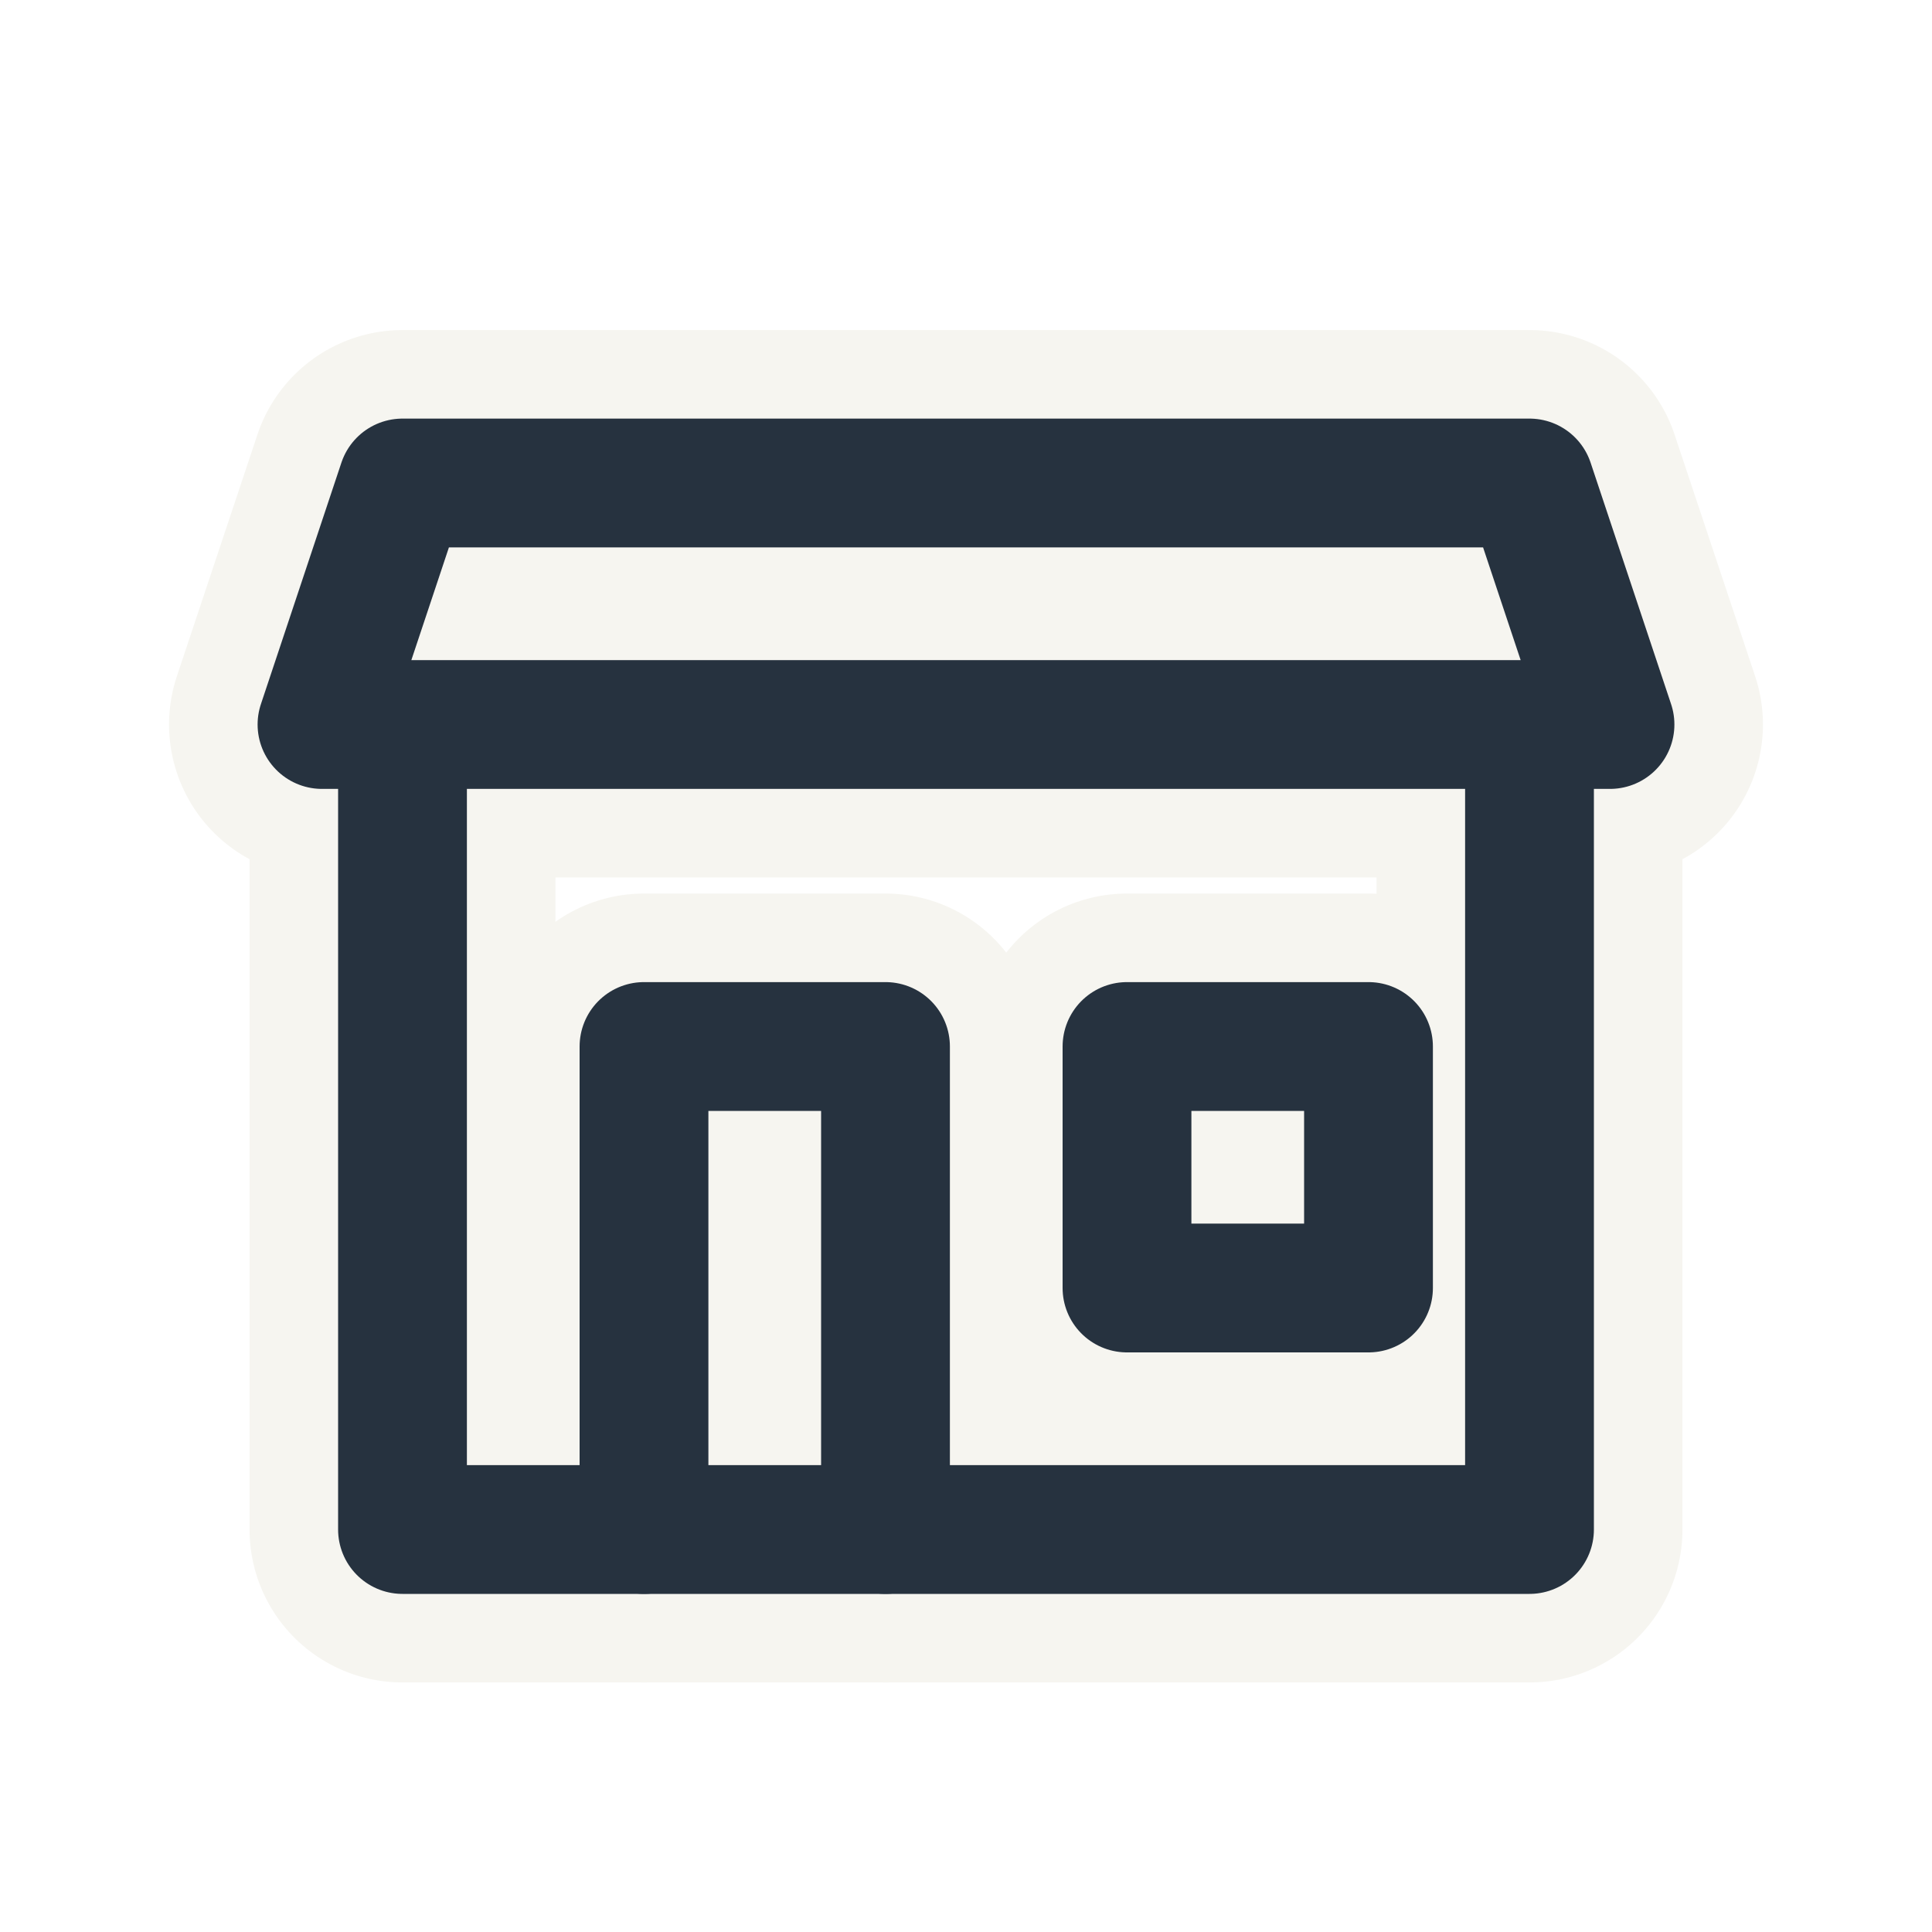
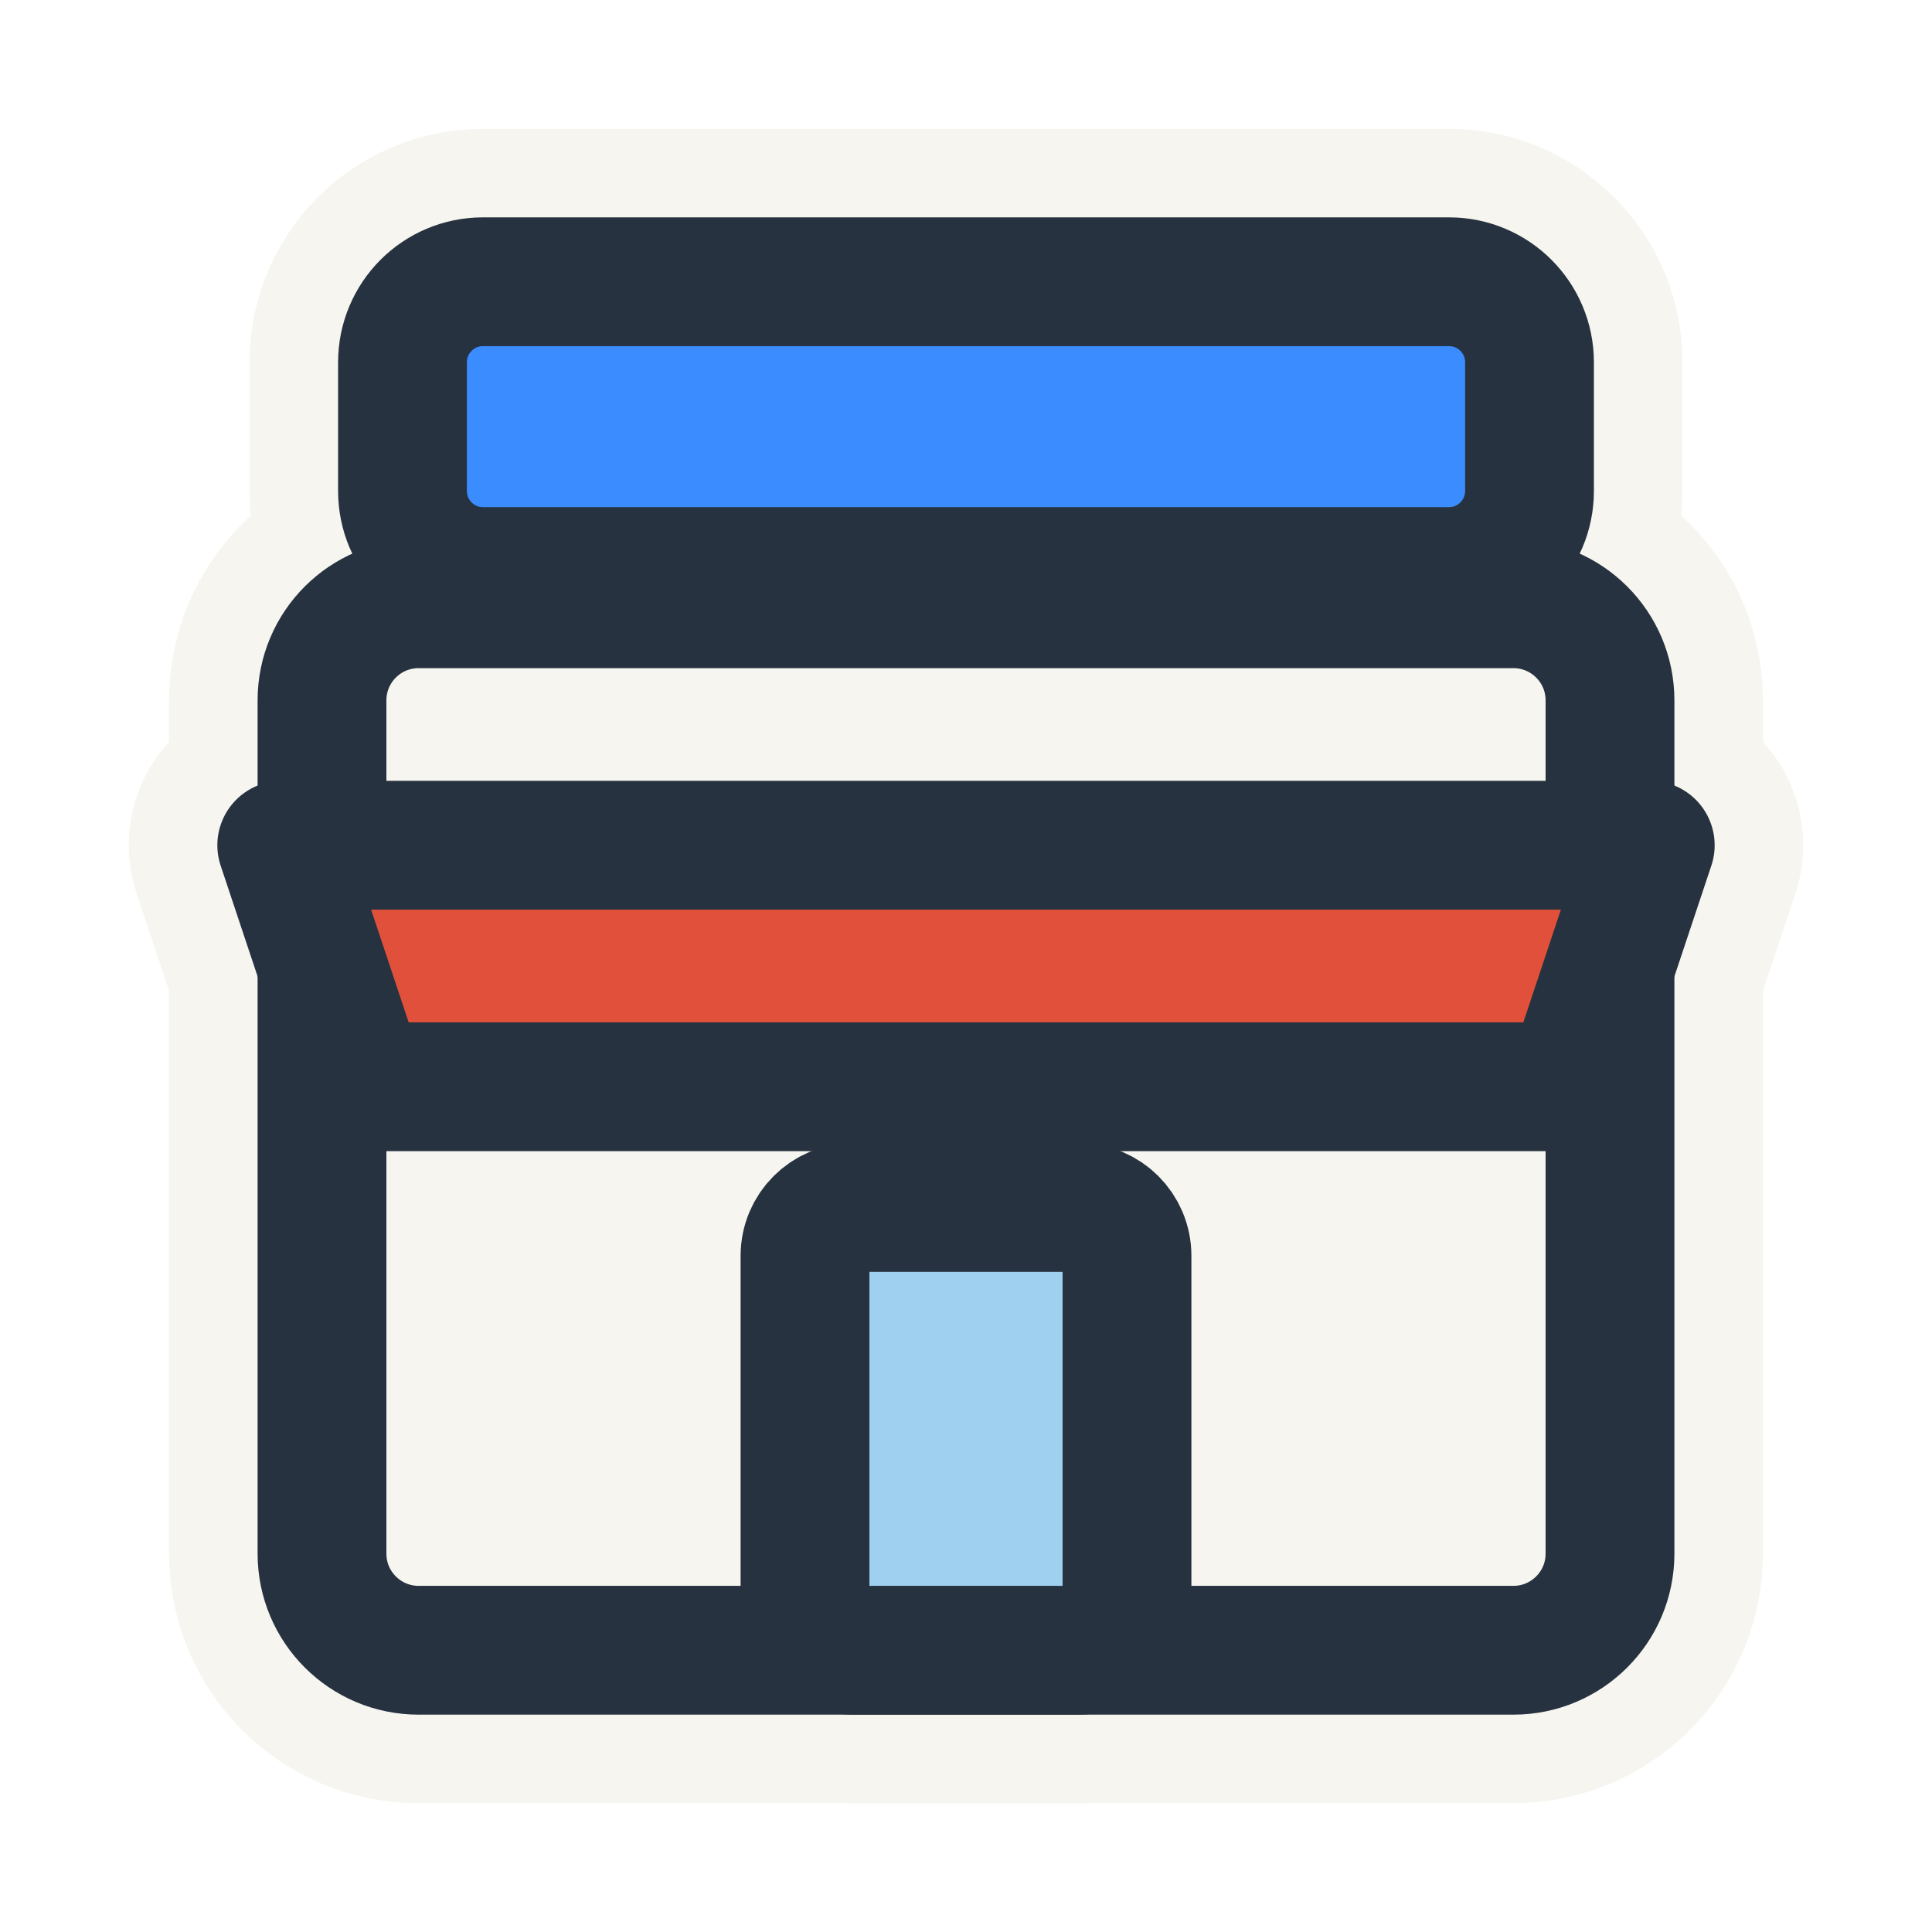
<svg xmlns="http://www.w3.org/2000/svg" width="24" height="24" viewBox="0 0 24 24">
-   <g id="halo" fill="none" stroke="#f6f5f0" stroke-width="3.8" stroke-linecap="round" stroke-linejoin="round">
-     <path d="M4 9 H20 L19 6 H5 Z" />
-     <path d="M5 9 V19 H19 V9" />
-     <path d="M8 19 V13 H11 V19 M14 13 H17 V16 H14 Z" />
+   <g id="halo">
+     <rect x="4" y="7.5" width="16" height="13" rx="1.2" fill="#f6f5f0" stroke="#f6f5f0" stroke-width="3.8" stroke-linecap="round" stroke-linejoin="round" />
+     <rect x="5" y="3.5" width="14" height="3.6" rx="1" fill="#f6f5f0" stroke="#f6f5f0" stroke-width="3.8" stroke-linecap="round" stroke-linejoin="round" />
+     <path d="M3.5 10.5 H20.5 L19.5 13.5 H4.5 Z" fill="#f6f5f0" stroke="#f6f5f0" stroke-width="3.8" stroke-linecap="round" stroke-linejoin="round" />
+     <rect x="10" y="15" width="4" height="5.5" rx="0.6" fill="#f6f5f0" stroke="#f6f5f0" stroke-width="3.8" stroke-linecap="round" stroke-linejoin="round" />
  </g>
-   <g id="art" fill="none" stroke="#26323f" stroke-width="1.6" stroke-linecap="round" stroke-linejoin="round">
-     <path d="M4 9 H20 L19 6 H5 Z" />
-     <path d="M5 9 V19 H19 V9" />
-     <path d="M8 19 V13 H11 V19 M14 13 H17 V16 H14 Z" />
+   <g id="art">
+     <rect x="4" y="7.5" width="16" height="13" rx="1.2" fill="#f6f5f0" stroke="#26323f" stroke-width="1.6" stroke-linecap="round" stroke-linejoin="round" />
+     <rect x="5" y="3.5" width="14" height="3.6" rx="1" fill="#3b8cff" stroke="#26323f" stroke-width="1.6" stroke-linecap="round" stroke-linejoin="round" />
+     <path d="M3.5 10.5 H20.5 L19.5 13.5 H4.5 Z" fill="#e0503a" stroke="#26323f" stroke-width="1.6" stroke-linecap="round" stroke-linejoin="round" />
+     <rect x="10" y="15" width="4" height="5.5" rx="0.6" fill="#9fd0f0" stroke="#26323f" stroke-width="1.6" stroke-linecap="round" stroke-linejoin="round" />
  </g>
</svg>
